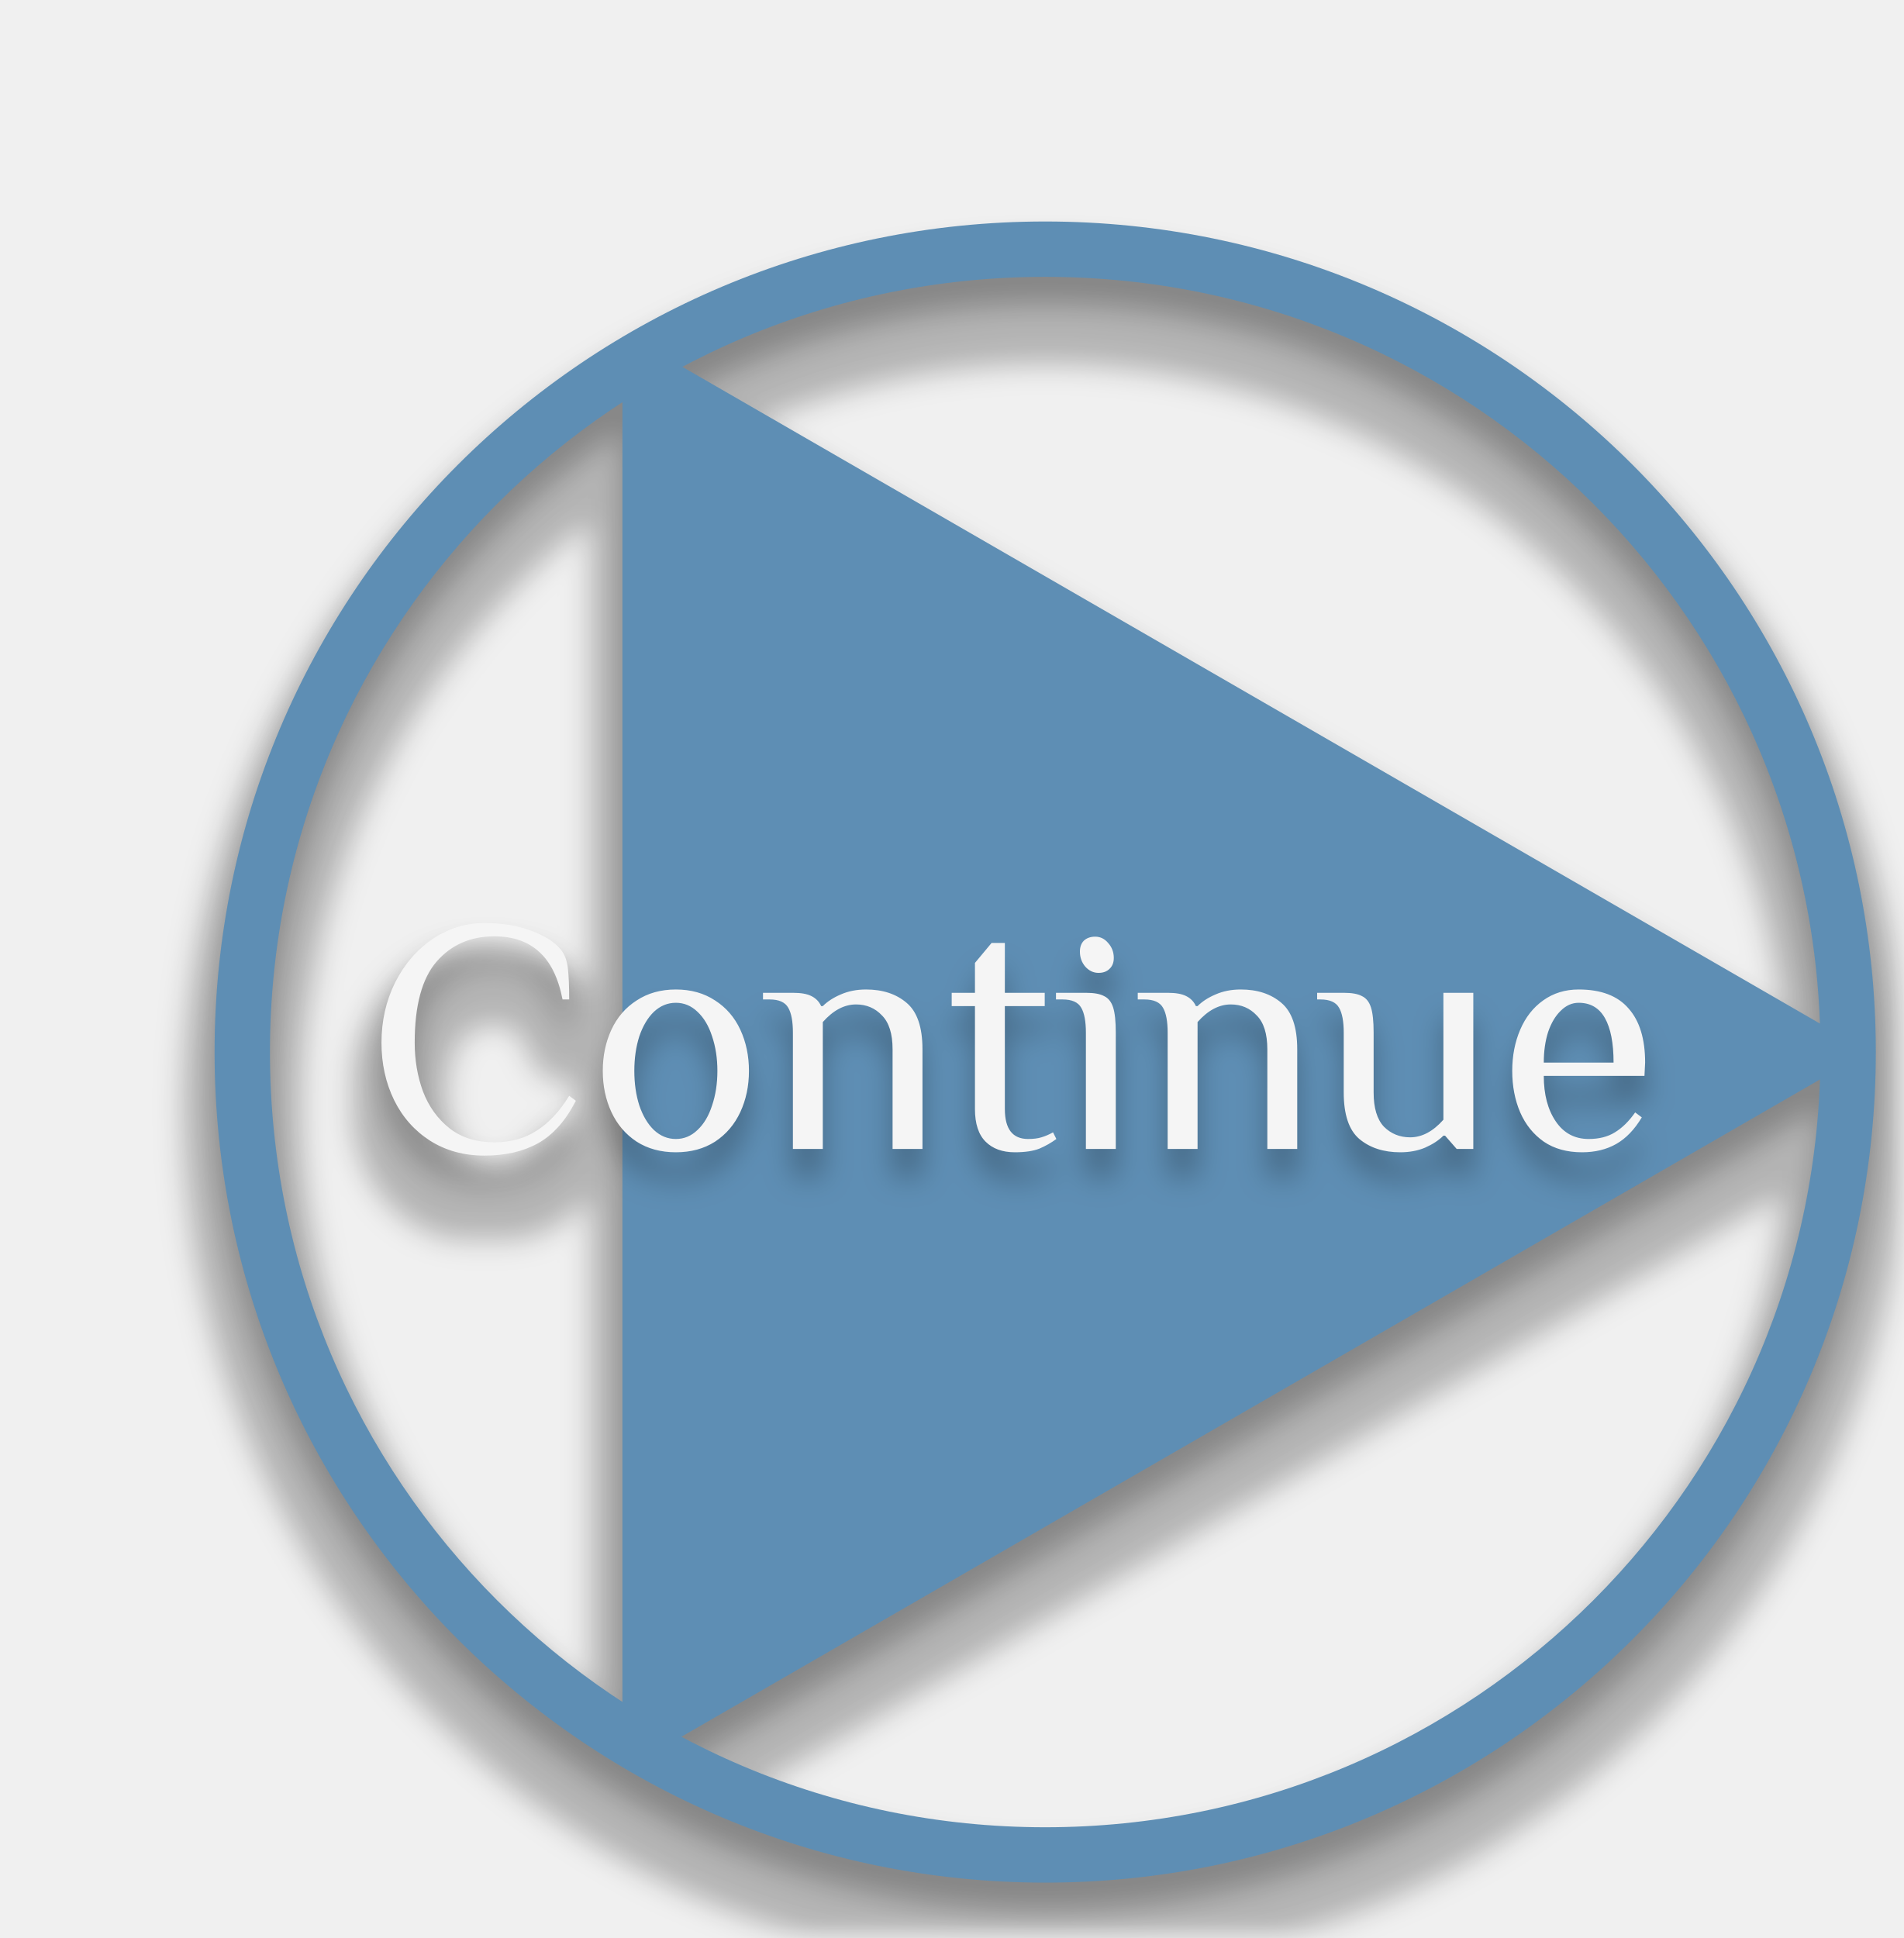
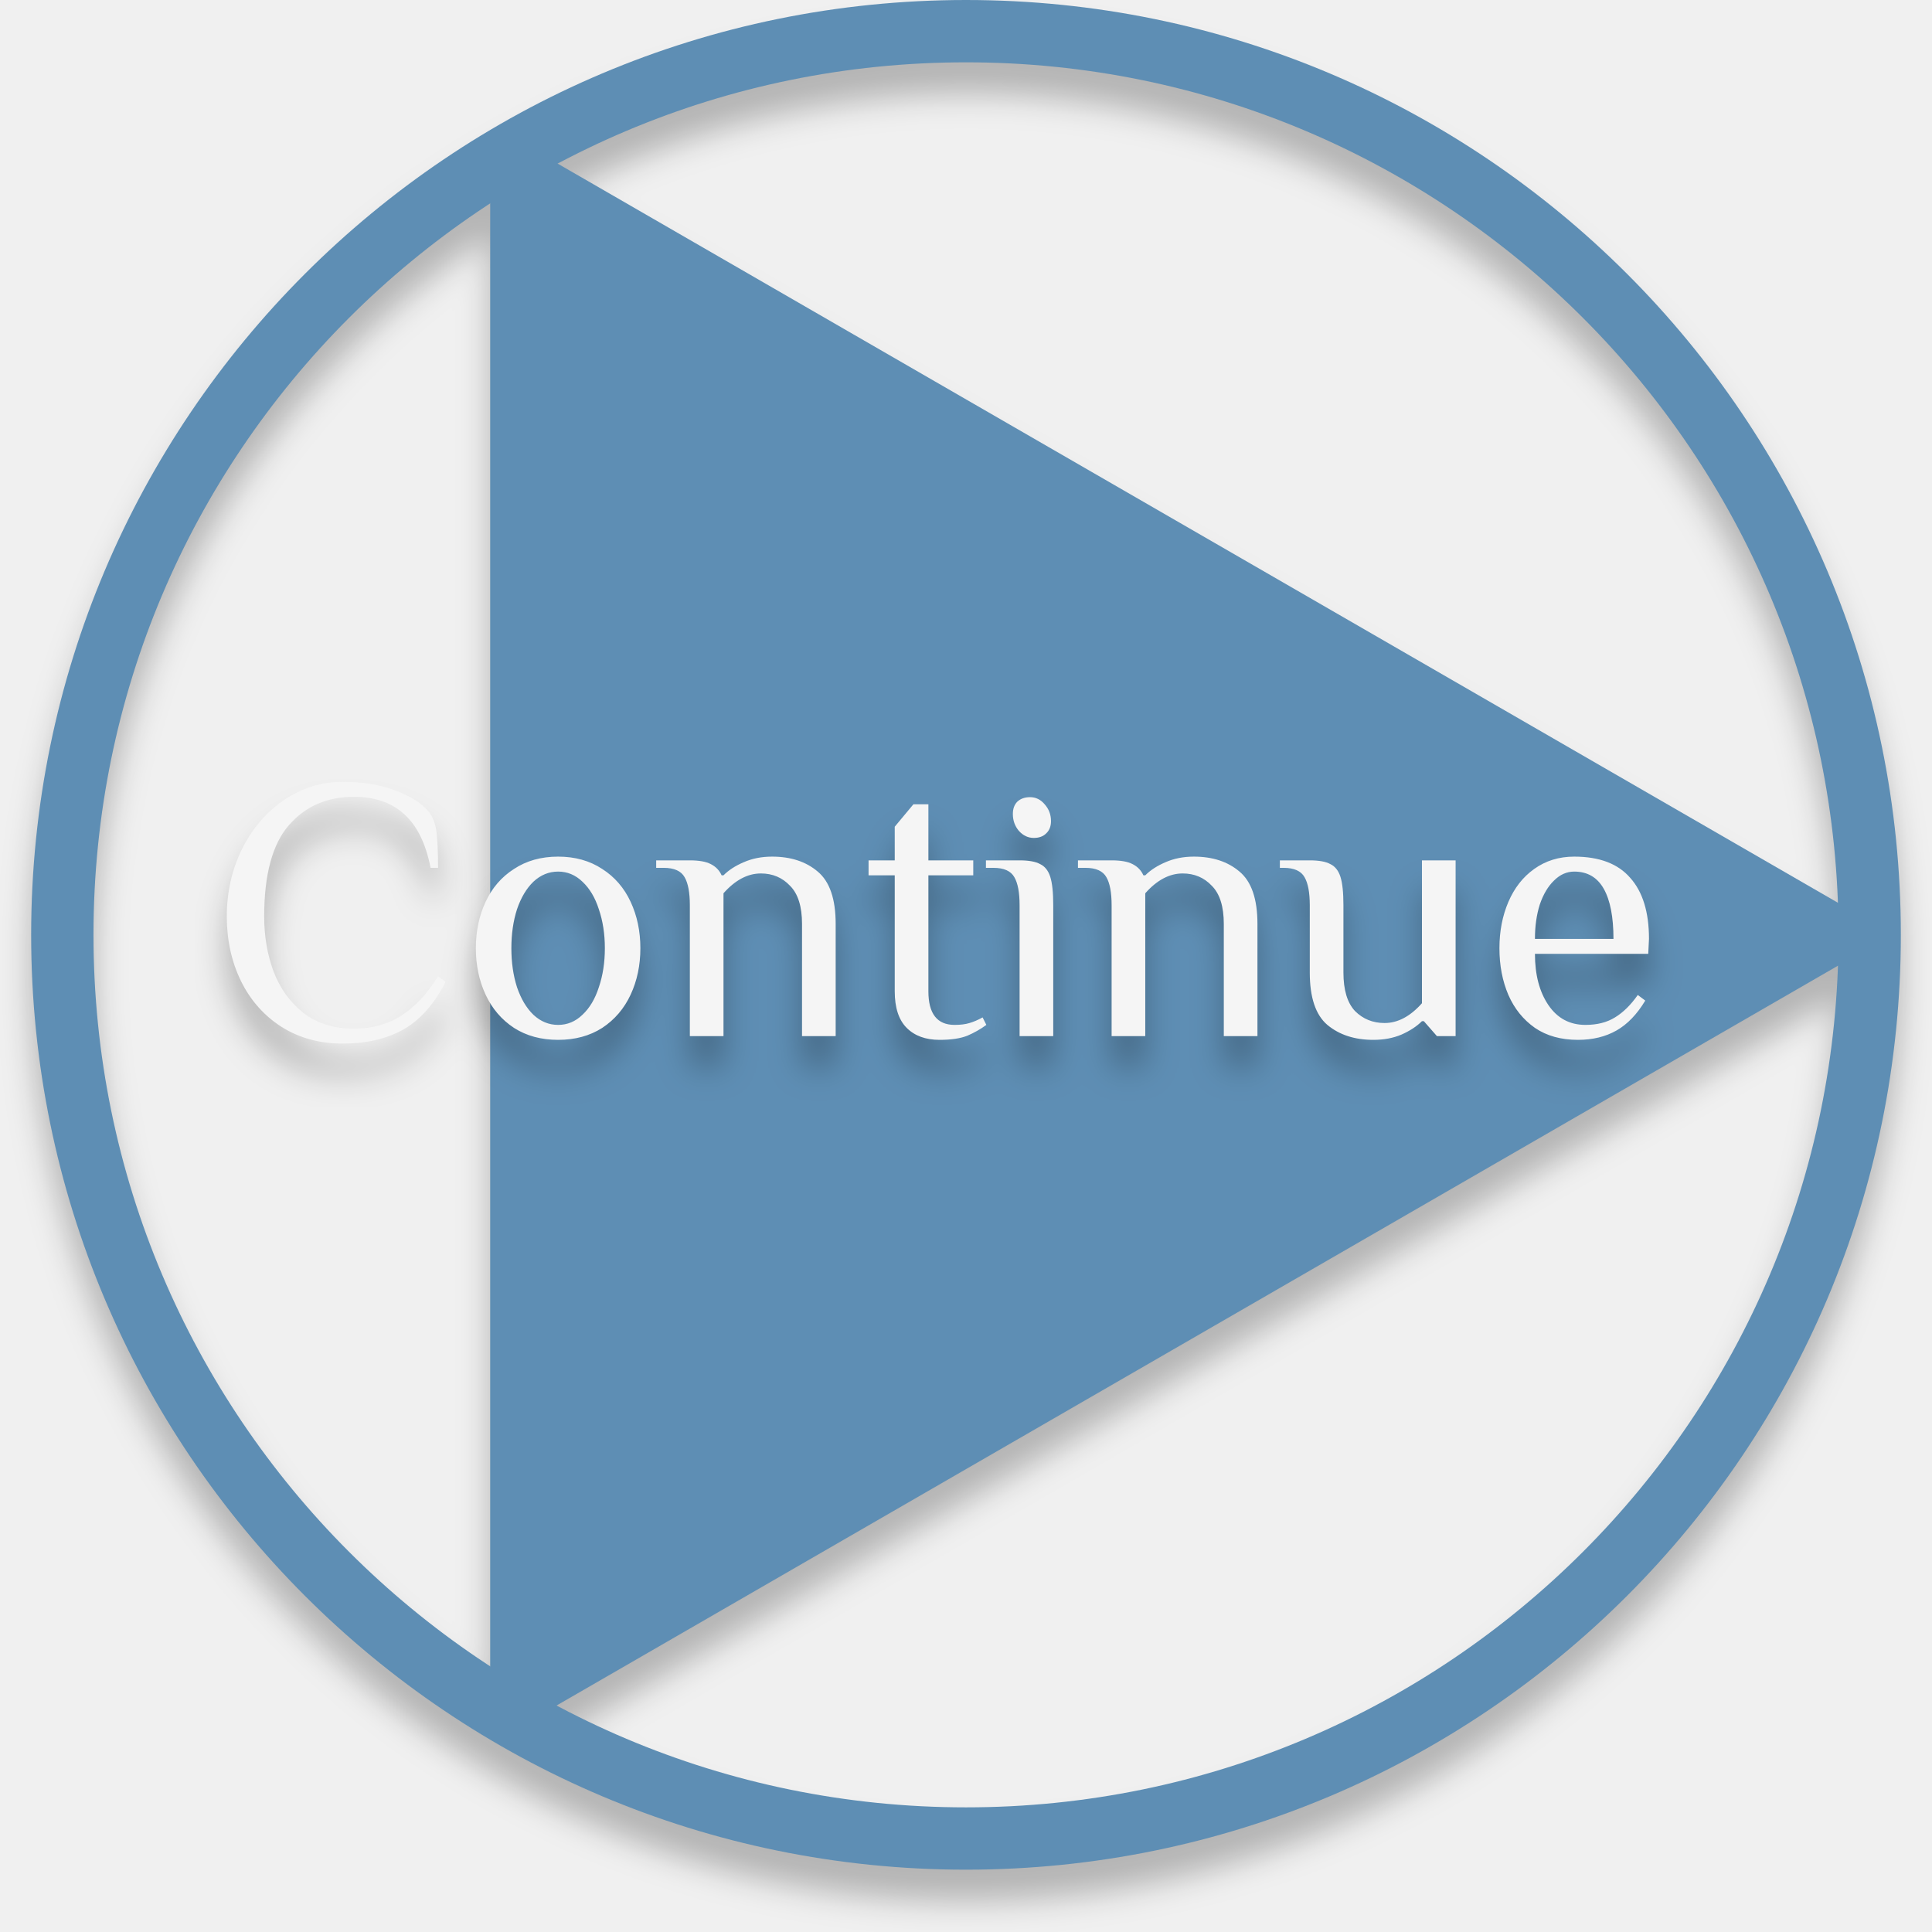
- <svg xmlns="http://www.w3.org/2000/svg" xmlns:xlink="http://www.w3.org/1999/xlink" width="275" height="280" viewBox="0 0 275 280" version="1.1">
-   <g id="Canvas" transform="translate(-682 -587)">
-     <g id="continue" filter="url(#filter0_d)">
-       <g id="Group" filter="url(#filter1_d)">
+ <svg xmlns="http://www.w3.org/2000/svg" xmlns:xlink="http://www.w3.org/1999/xlink" width="248" height="248" viewBox="0 0 248 248" version="1.1">
+   <g id="Canvas" transform="translate(-703 -617)">
+     <g id="continue">
+       <g id="Group" filter="url(#filter0_d)">
        <g id="Polygon 2">
-           <use xlink:href="#path0_fill" transform="matrix(0.866025 -0.5 0.5 0.866025 668 695)" fill="#5E8EB4" />
+           <use xlink:href="#path0_fill" transform="matrix(0.866025 -0.5 0.5 0.866025 662 693)" fill="#5E8EB4" />
        </g>
        <g id="Ellipse 2">
          <mask id="mask0_outline_ins">
-             <use xlink:href="#path1_fill" fill="white" transform="translate(713 619)" />
+             <use xlink:href="#path1_fill" fill="white" transform="translate(707 617)" />
          </mask>
          <g mask="url(#mask0_outline_ins)">
-             <use xlink:href="#path2_stroke_2x" transform="translate(713 619)" fill="#5E8EB4" />
+             <use xlink:href="#path2_stroke_2x" transform="translate(707 617)" fill="#5E8EB4" />
          </g>
        </g>
      </g>
-       <g id="Continue" filter="url(#filter2_d)">
-         <use xlink:href="#path3_fill" transform="translate(735 710)" fill="#F5F5F5" />
+       <g id="Continue" filter="url(#filter1_d)">
+         <use xlink:href="#path3_fill" transform="translate(730 707)" fill="#F5F5F5" />
      </g>
    </g>
  </g>
  <defs>
-     <filter id="filter0_d" filterUnits="userSpaceOnUse" x="682" y="587" width="275" height="280" color-interpolation-filters="sRGB">
+     <filter id="filter0_d" filterUnits="userSpaceOnUse" x="703" y="617" width="248" height="248" color-interpolation-filters="sRGB">
      <feFlood flood-opacity="0" result="BackgroundImageFix" />
      <feColorMatrix in="SourceAlpha" type="matrix" values="0 0 0 0 0 0 0 0 0 0 0 0 0 0 0 0 0 0 255 0" />
      <feOffset dx="0" dy="4" />
      <feGaussianBlur stdDeviation="2" />
      <feColorMatrix type="matrix" values="0 0 0 0 0 0 0 0 0 0 0 0 0 0 0 0 0 0 0.25 0" />
      <feBlend mode="normal" in2="BackgroundImageFix" result="effect1_dropShadow" />
      <feBlend mode="normal" in="SourceGraphic" in2="effect1_dropShadow" result="shape" />
    </filter>
-     <filter id="filter1_d" filterUnits="userSpaceOnUse" x="682" y="587" width="275" height="280" color-interpolation-filters="sRGB">
+     <filter id="filter1_d" filterUnits="userSpaceOnUse" x="728" y="717" width="191" height="42" color-interpolation-filters="sRGB">
      <feFlood flood-opacity="0" result="BackgroundImageFix" />
      <feColorMatrix in="SourceAlpha" type="matrix" values="0 0 0 0 0 0 0 0 0 0 0 0 0 0 0 0 0 0 255 0" />
      <feOffset dx="0" dy="4" />
      <feGaussianBlur stdDeviation="2" />
      <feColorMatrix type="matrix" values="0 0 0 0 0 0 0 0 0 0 0 0 0 0 0 0 0 0 0.25 0" />
      <feBlend mode="normal" in2="BackgroundImageFix" result="effect1_dropShadow" />
      <feBlend mode="normal" in="SourceGraphic" in2="effect1_dropShadow" result="shape" />
    </filter>
-     <filter id="filter2_d" filterUnits="userSpaceOnUse" x="733" y="720" width="191" height="42" color-interpolation-filters="sRGB">
-       <feFlood flood-opacity="0" result="BackgroundImageFix" />
-       <feColorMatrix in="SourceAlpha" type="matrix" values="0 0 0 0 0 0 0 0 0 0 0 0 0 0 0 0 0 0 255 0" />
-       <feOffset dx="0" dy="4" />
-       <feGaussianBlur stdDeviation="2" />
-       <feColorMatrix type="matrix" values="0 0 0 0 0 0 0 0 0 0 0 0 0 0 0 0 0 0 0.25 0" />
-       <feBlend mode="normal" in2="BackgroundImageFix" result="effect1_dropShadow" />
-       <feBlend mode="normal" in="SourceGraphic" in2="effect1_dropShadow" result="shape" />
-     </filter>
-     <path id="path0_fill" d="M 116.536 6C 118.075 3.333 121.925 3.333 123.464 6L 220.459 174C 221.999 176.667 220.074 180 216.995 180L 23.005 180C 19.926 180 18.002 176.667 19.541 174L 116.536 6Z" />
+     <path id="path0_fill" d="M 116.536 6C 118.076 3.333 121.924 3.333 123.464 6L 220.459 174C 221.999 176.667 220.074 180 216.995 180L 23.005 180C 19.926 180 18.002 176.667 19.541 174L 116.536 6Z" />
    <path id="path1_fill" d="M 240 120C 240 186.274 186.274 240 120 240C 53.726 240 0 186.274 0 120C 0 53.726 53.726 0 120 0C 186.274 0 240 53.726 240 120Z" />
    <path id="path2_stroke_2x" d="M 232 120C 232 181.856 181.856 232 120 232L 120 248C 190.692 248 248 190.692 248 120L 232 120ZM 120 232C 58.144 232 8 181.856 8 120L -8 120C -8 190.692 49.308 248 120 248L 120 232ZM 8 120C 8 58.144 58.144 8 120 8L 120 -8C 49.308 -8 -8 49.308 -8 120L 8 120ZM 120 8C 181.856 8 232 58.144 232 120L 248 120C 248 49.308 190.692 -8 120 -8L 120 8Z" />
-     <path id="path3_fill" d="M 16.992 43.96C 14.016 43.96 11.392 43.24 9.12 41.8C 6.88 40.36 5.152 38.408 3.936 35.944C 2.72 33.448 2.112 30.68 2.112 27.64C 2.112 24.504 2.768 21.608 4.08 18.952C 5.424 16.296 7.232 14.2 9.504 12.664C 11.808 11.128 14.304 10.36 16.992 10.36C 19.552 10.36 21.792 10.728 23.712 11.464C 25.664 12.168 27.104 13.08 28.032 14.2C 28.576 14.872 28.912 15.768 29.04 16.888C 29.168 17.976 29.232 19.48 29.232 21.4L 28.272 21.4C 27.664 18.296 26.544 16.008 24.912 14.536C 23.28 13.032 21.12 12.28 18.432 12.28C 14.976 12.28 12.192 13.496 10.08 15.928C 7.968 18.36 6.912 22.264 6.912 27.64C 6.912 30.168 7.312 32.52 8.112 34.696C 8.944 36.872 10.224 38.648 11.952 40.024C 13.68 41.368 15.84 42.04 18.432 42.04C 20.768 42.04 22.8 41.48 24.528 40.36C 26.288 39.24 27.856 37.56 29.232 35.32L 30.192 36.04C 28.72 38.92 26.896 40.968 24.72 42.184C 22.576 43.368 20 43.96 16.992 43.96ZM 44.642 43.48C 42.466 43.48 40.578 42.968 38.978 41.944C 37.378 40.888 36.162 39.464 35.33 37.672C 34.498 35.88 34.082 33.896 34.082 31.72C 34.082 29.544 34.498 27.56 35.33 25.768C 36.162 23.976 37.378 22.568 38.978 21.544C 40.578 20.488 42.466 19.96 44.642 19.96C 46.818 19.96 48.706 20.488 50.306 21.544C 51.906 22.568 53.122 23.976 53.954 25.768C 54.786 27.56 55.202 29.544 55.202 31.72C 55.202 33.896 54.786 35.88 53.954 37.672C 53.122 39.464 51.906 40.888 50.306 41.944C 48.706 42.968 46.818 43.48 44.642 43.48ZM 44.642 41.56C 45.826 41.56 46.866 41.128 47.762 40.264C 48.69 39.4 49.394 38.216 49.874 36.712C 50.386 35.208 50.642 33.544 50.642 31.72C 50.642 29.896 50.386 28.232 49.874 26.728C 49.394 25.224 48.69 24.04 47.762 23.176C 46.866 22.312 45.826 21.88 44.642 21.88C 43.458 21.88 42.402 22.312 41.474 23.176C 40.578 24.04 39.874 25.224 39.362 26.728C 38.882 28.232 38.642 29.896 38.642 31.72C 38.642 33.544 38.882 35.208 39.362 36.712C 39.874 38.216 40.578 39.4 41.474 40.264C 42.402 41.128 43.458 41.56 44.642 41.56ZM 61.551 26.2C 61.551 24.568 61.327 23.368 60.879 22.6C 60.431 21.8 59.535 21.4 58.191 21.4L 57.231 21.4L 57.231 20.44L 61.551 20.44C 62.735 20.44 63.631 20.6 64.239 20.92C 64.879 21.24 65.343 21.72 65.631 22.36L 65.871 22.36C 66.543 21.688 67.407 21.128 68.463 20.68C 69.551 20.2 70.767 19.96 72.111 19.96C 74.511 19.96 76.463 20.6 77.967 21.88C 79.503 23.16 80.271 25.4 80.271 28.6L 80.271 43L 75.951 43L 75.951 28.6C 75.951 26.36 75.439 24.728 74.415 23.704C 73.423 22.648 72.175 22.12 70.671 22.12C 68.975 22.12 67.375 22.968 65.871 24.664L 65.871 43L 61.551 43L 61.551 26.2ZM 93.612 43.48C 91.82 43.48 90.412 42.968 89.388 41.944C 88.364 40.92 87.852 39.352 87.852 37.24L 87.852 22.36L 84.492 22.36L 84.492 20.44L 87.852 20.44L 87.852 16.12L 90.252 13.24L 92.172 13.24L 92.172 20.44L 97.932 20.44L 97.932 22.36L 92.172 22.36L 92.172 37.24C 92.172 40.12 93.292 41.56 95.532 41.56C 96.3 41.56 96.94 41.48 97.452 41.32C 97.996 41.16 98.556 40.92 99.132 40.6L 99.612 41.56C 98.876 42.104 98.06 42.568 97.164 42.952C 96.268 43.304 95.084 43.48 93.612 43.48ZM 105.703 17.56C 104.967 17.56 104.327 17.256 103.783 16.648C 103.271 16.04 103.015 15.32 103.015 14.488C 103.015 13.816 103.207 13.288 103.591 12.904C 104.007 12.52 104.551 12.328 105.223 12.328C 105.959 12.328 106.583 12.632 107.095 13.24C 107.639 13.848 107.911 14.568 107.911 15.4C 107.911 16.072 107.703 16.6 107.287 16.984C 106.903 17.368 106.375 17.56 105.703 17.56ZM 103.879 26.2C 103.879 24.568 103.655 23.368 103.207 22.6C 102.759 21.8 101.863 21.4 100.519 21.4L 99.559 21.4L 99.559 20.44L 103.879 20.44C 105.063 20.44 105.943 20.6 106.519 20.92C 107.127 21.208 107.559 21.752 107.815 22.552C 108.071 23.352 108.199 24.568 108.199 26.2L 108.199 43L 103.879 43L 103.879 26.2ZM 115.692 26.2C 115.692 24.568 115.468 23.368 115.02 22.6C 114.572 21.8 113.676 21.4 112.332 21.4L 111.372 21.4L 111.372 20.44L 115.692 20.44C 116.876 20.44 117.772 20.6 118.38 20.92C 119.02 21.24 119.484 21.72 119.772 22.36L 120.012 22.36C 120.684 21.688 121.548 21.128 122.604 20.68C 123.692 20.2 124.908 19.96 126.252 19.96C 128.652 19.96 130.604 20.6 132.108 21.88C 133.644 23.16 134.412 25.4 134.412 28.6L 134.412 43L 130.092 43L 130.092 28.6C 130.092 26.36 129.58 24.728 128.556 23.704C 127.564 22.648 126.316 22.12 124.812 22.12C 123.116 22.12 121.516 22.968 120.012 24.664L 120.012 43L 115.692 43L 115.692 26.2ZM 149.289 43.48C 146.889 43.48 144.921 42.84 143.385 41.56C 141.881 40.28 141.129 38.04 141.129 34.84L 141.129 26.2C 141.129 24.568 140.905 23.368 140.457 22.6C 140.009 21.8 139.113 21.4 137.769 21.4L 137.289 21.4L 137.289 20.44L 141.129 20.44C 142.313 20.44 143.193 20.6 143.769 20.92C 144.377 21.208 144.809 21.752 145.065 22.552C 145.321 23.352 145.449 24.568 145.449 26.2L 145.449 34.84C 145.449 37.08 145.945 38.728 146.937 39.784C 147.961 40.808 149.225 41.32 150.729 41.32C 152.425 41.32 154.025 40.472 155.529 38.776L 155.529 20.44L 159.849 20.44L 159.849 43L 157.449 43L 155.769 41.08L 155.529 41.08C 154.857 41.752 153.977 42.328 152.889 42.808C 151.833 43.256 150.633 43.48 149.289 43.48ZM 175.553 43.48C 173.377 43.48 171.536 42.968 170.032 41.944C 168.529 40.888 167.393 39.48 166.625 37.72C 165.857 35.928 165.472 33.928 165.472 31.72C 165.472 29.544 165.857 27.56 166.625 25.768C 167.393 23.976 168.496 22.568 169.936 21.544C 171.409 20.488 173.12 19.96 175.072 19.96C 178.304 19.96 180.704 20.872 182.273 22.696C 183.873 24.488 184.673 27.096 184.673 30.52L 184.577 32.44L 170.032 32.44C 170.032 35.128 170.609 37.32 171.761 39.016C 172.912 40.712 174.496 41.56 176.512 41.56C 178.016 41.56 179.28 41.24 180.304 40.6C 181.361 39.96 182.337 39 183.233 37.72L 184.192 38.44C 183.136 40.2 181.905 41.48 180.496 42.28C 179.089 43.08 177.441 43.48 175.553 43.48ZM 180.113 30.52C 180.113 27.704 179.696 25.56 178.864 24.088C 178.032 22.616 176.768 21.88 175.072 21.88C 174.112 21.88 173.249 22.264 172.481 23.032C 171.713 23.768 171.105 24.792 170.656 26.104C 170.24 27.416 170.032 28.888 170.032 30.52L 180.113 30.52Z" />
+     <path id="path3_fill" d="M 16.992 43.96C 14.016 43.96 11.392 43.24 9.12 41.8C 6.88 40.36 5.152 38.408 3.936 35.944C 2.72 33.448 2.112 30.68 2.112 27.64C 2.112 24.504 2.768 21.608 4.08 18.952C 5.424 16.296 7.232 14.2 9.504 12.664C 11.808 11.128 14.304 10.36 16.992 10.36C 19.552 10.36 21.792 10.728 23.712 11.464C 25.664 12.168 27.104 13.08 28.032 14.2C 28.576 14.872 28.912 15.768 29.04 16.888C 29.168 17.976 29.232 19.48 29.232 21.4L 28.272 21.4C 27.664 18.296 26.544 16.008 24.912 14.536C 23.28 13.032 21.12 12.28 18.432 12.28C 14.976 12.28 12.192 13.496 10.08 15.928C 7.968 18.36 6.912 22.264 6.912 27.64C 6.912 30.168 7.312 32.52 8.112 34.696C 8.944 36.872 10.224 38.648 11.952 40.024C 13.68 41.368 15.84 42.04 18.432 42.04C 20.768 42.04 22.8 41.48 24.528 40.36C 26.288 39.24 27.856 37.56 29.232 35.32L 30.192 36.04C 28.72 38.92 26.896 40.968 24.72 42.184C 22.576 43.368 20 43.96 16.992 43.96ZM 44.642 43.48C 42.466 43.48 40.578 42.968 38.978 41.944C 37.378 40.888 36.162 39.464 35.33 37.672C 34.498 35.88 34.082 33.896 34.082 31.72C 34.082 29.544 34.498 27.56 35.33 25.768C 36.162 23.976 37.378 22.568 38.978 21.544C 40.578 20.488 42.466 19.96 44.642 19.96C 46.818 19.96 48.706 20.488 50.306 21.544C 51.906 22.568 53.122 23.976 53.954 25.768C 54.786 27.56 55.202 29.544 55.202 31.72C 55.202 33.896 54.786 35.88 53.954 37.672C 53.122 39.464 51.906 40.888 50.306 41.944C 48.706 42.968 46.818 43.48 44.642 43.48ZM 44.642 41.56C 45.826 41.56 46.866 41.128 47.762 40.264C 48.69 39.4 49.394 38.216 49.874 36.712C 50.386 35.208 50.642 33.544 50.642 31.72C 50.642 29.896 50.386 28.232 49.874 26.728C 49.394 25.224 48.69 24.04 47.762 23.176C 46.866 22.312 45.826 21.88 44.642 21.88C 43.458 21.88 42.402 22.312 41.474 23.176C 40.578 24.04 39.874 25.224 39.362 26.728C 38.882 28.232 38.642 29.896 38.642 31.72C 38.642 33.544 38.882 35.208 39.362 36.712C 39.874 38.216 40.578 39.4 41.474 40.264C 42.402 41.128 43.458 41.56 44.642 41.56ZM 61.551 26.2C 61.551 24.568 61.327 23.368 60.879 22.6C 60.431 21.8 59.535 21.4 58.191 21.4L 57.231 21.4L 57.231 20.44L 61.551 20.44C 62.735 20.44 63.631 20.6 64.239 20.92C 64.879 21.24 65.343 21.72 65.631 22.36L 65.871 22.36C 66.543 21.688 67.407 21.128 68.463 20.68C 69.551 20.2 70.767 19.96 72.111 19.96C 74.511 19.96 76.463 20.6 77.967 21.88C 79.503 23.16 80.271 25.4 80.271 28.6L 80.271 43L 75.951 43L 75.951 28.6C 75.951 26.36 75.439 24.728 74.415 23.704C 73.423 22.648 72.175 22.12 70.671 22.12C 68.975 22.12 67.375 22.968 65.871 24.664L 65.871 43L 61.551 43L 61.551 26.2ZM 93.612 43.48C 91.82 43.48 90.412 42.968 89.388 41.944C 88.364 40.92 87.852 39.352 87.852 37.24L 87.852 22.36L 84.492 22.36L 84.492 20.44L 87.852 20.44L 87.852 16.12L 90.252 13.24L 92.172 13.24L 92.172 20.44L 97.932 20.44L 97.932 22.36L 92.172 22.36L 92.172 37.24C 92.172 40.12 93.292 41.56 95.532 41.56C 96.3 41.56 96.94 41.48 97.452 41.32C 97.996 41.16 98.556 40.92 99.132 40.6L 99.612 41.56C 98.876 42.104 98.06 42.568 97.164 42.952C 96.268 43.304 95.084 43.48 93.612 43.48ZM 105.703 17.56C 104.967 17.56 104.327 17.256 103.783 16.648C 103.271 16.04 103.015 15.32 103.015 14.488C 103.015 13.816 103.207 13.288 103.591 12.904C 104.007 12.52 104.551 12.328 105.223 12.328C 105.959 12.328 106.583 12.632 107.095 13.24C 107.639 13.848 107.911 14.568 107.911 15.4C 107.911 16.072 107.703 16.6 107.287 16.984C 106.903 17.368 106.375 17.56 105.703 17.56ZM 103.879 26.2C 103.879 24.568 103.655 23.368 103.207 22.6C 102.759 21.8 101.863 21.4 100.519 21.4L 99.559 21.4L 99.559 20.44L 103.879 20.44C 105.063 20.44 105.943 20.6 106.519 20.92C 107.127 21.208 107.559 21.752 107.815 22.552C 108.071 23.352 108.199 24.568 108.199 26.2L 108.199 43L 103.879 43L 103.879 26.2ZM 115.692 26.2C 115.692 24.568 115.468 23.368 115.02 22.6C 114.572 21.8 113.676 21.4 112.332 21.4L 111.372 21.4L 111.372 20.44L 115.692 20.44C 116.876 20.44 117.772 20.6 118.38 20.92C 119.02 21.24 119.484 21.72 119.772 22.36L 120.012 22.36C 120.684 21.688 121.548 21.128 122.604 20.68C 123.692 20.2 124.908 19.96 126.252 19.96C 128.652 19.96 130.604 20.6 132.108 21.88C 133.644 23.16 134.412 25.4 134.412 28.6L 134.412 43L 130.092 43L 130.092 28.6C 130.092 26.36 129.58 24.728 128.556 23.704C 127.564 22.648 126.316 22.12 124.812 22.12C 123.116 22.12 121.516 22.968 120.012 24.664L 120.012 43L 115.692 43L 115.692 26.2ZM 149.289 43.48C 146.889 43.48 144.921 42.84 143.385 41.56C 141.881 40.28 141.129 38.04 141.129 34.84L 141.129 26.2C 141.129 24.568 140.905 23.368 140.457 22.6C 140.009 21.8 139.113 21.4 137.769 21.4L 137.289 21.4L 137.289 20.44L 141.129 20.44C 142.313 20.44 143.193 20.6 143.769 20.92C 144.377 21.208 144.809 21.752 145.065 22.552C 145.321 23.352 145.449 24.568 145.449 26.2L 145.449 34.84C 145.449 37.08 145.945 38.728 146.937 39.784C 147.961 40.808 149.225 41.32 150.729 41.32C 152.425 41.32 154.025 40.472 155.529 38.776L 155.529 20.44L 159.849 20.44L 159.849 43L 157.449 43L 155.769 41.08L 155.529 41.08C 154.857 41.752 153.977 42.328 152.889 42.808C 151.833 43.256 150.633 43.48 149.289 43.48ZM 175.552 43.48C 173.377 43.48 171.536 42.968 170.033 41.944C 168.528 40.888 167.393 39.48 166.624 37.72C 165.856 35.928 165.473 33.928 165.473 31.72C 165.473 29.544 165.856 27.56 166.624 25.768C 167.393 23.976 168.497 22.568 169.936 21.544C 171.408 20.488 173.121 19.96 175.073 19.96C 178.305 19.96 180.704 20.872 182.273 22.696C 183.873 24.488 184.672 27.096 184.672 30.52L 184.576 32.44L 170.033 32.44C 170.033 35.128 170.608 37.32 171.76 39.016C 172.913 40.712 174.496 41.56 176.513 41.56C 178.016 41.56 179.28 41.24 180.305 40.6C 181.36 39.96 182.337 39 183.232 37.72L 184.193 38.44C 183.136 40.2 181.905 41.48 180.497 42.28C 179.088 43.08 177.441 43.48 175.552 43.48ZM 180.112 30.52C 180.112 27.704 179.696 25.56 178.865 24.088C 178.033 22.616 176.769 21.88 175.073 21.88C 174.112 21.88 173.249 22.264 172.48 23.032C 171.712 23.768 171.105 24.792 170.656 26.104C 170.24 27.416 170.033 28.888 170.033 30.52L 180.112 30.52Z" />
  </defs>
</svg>
